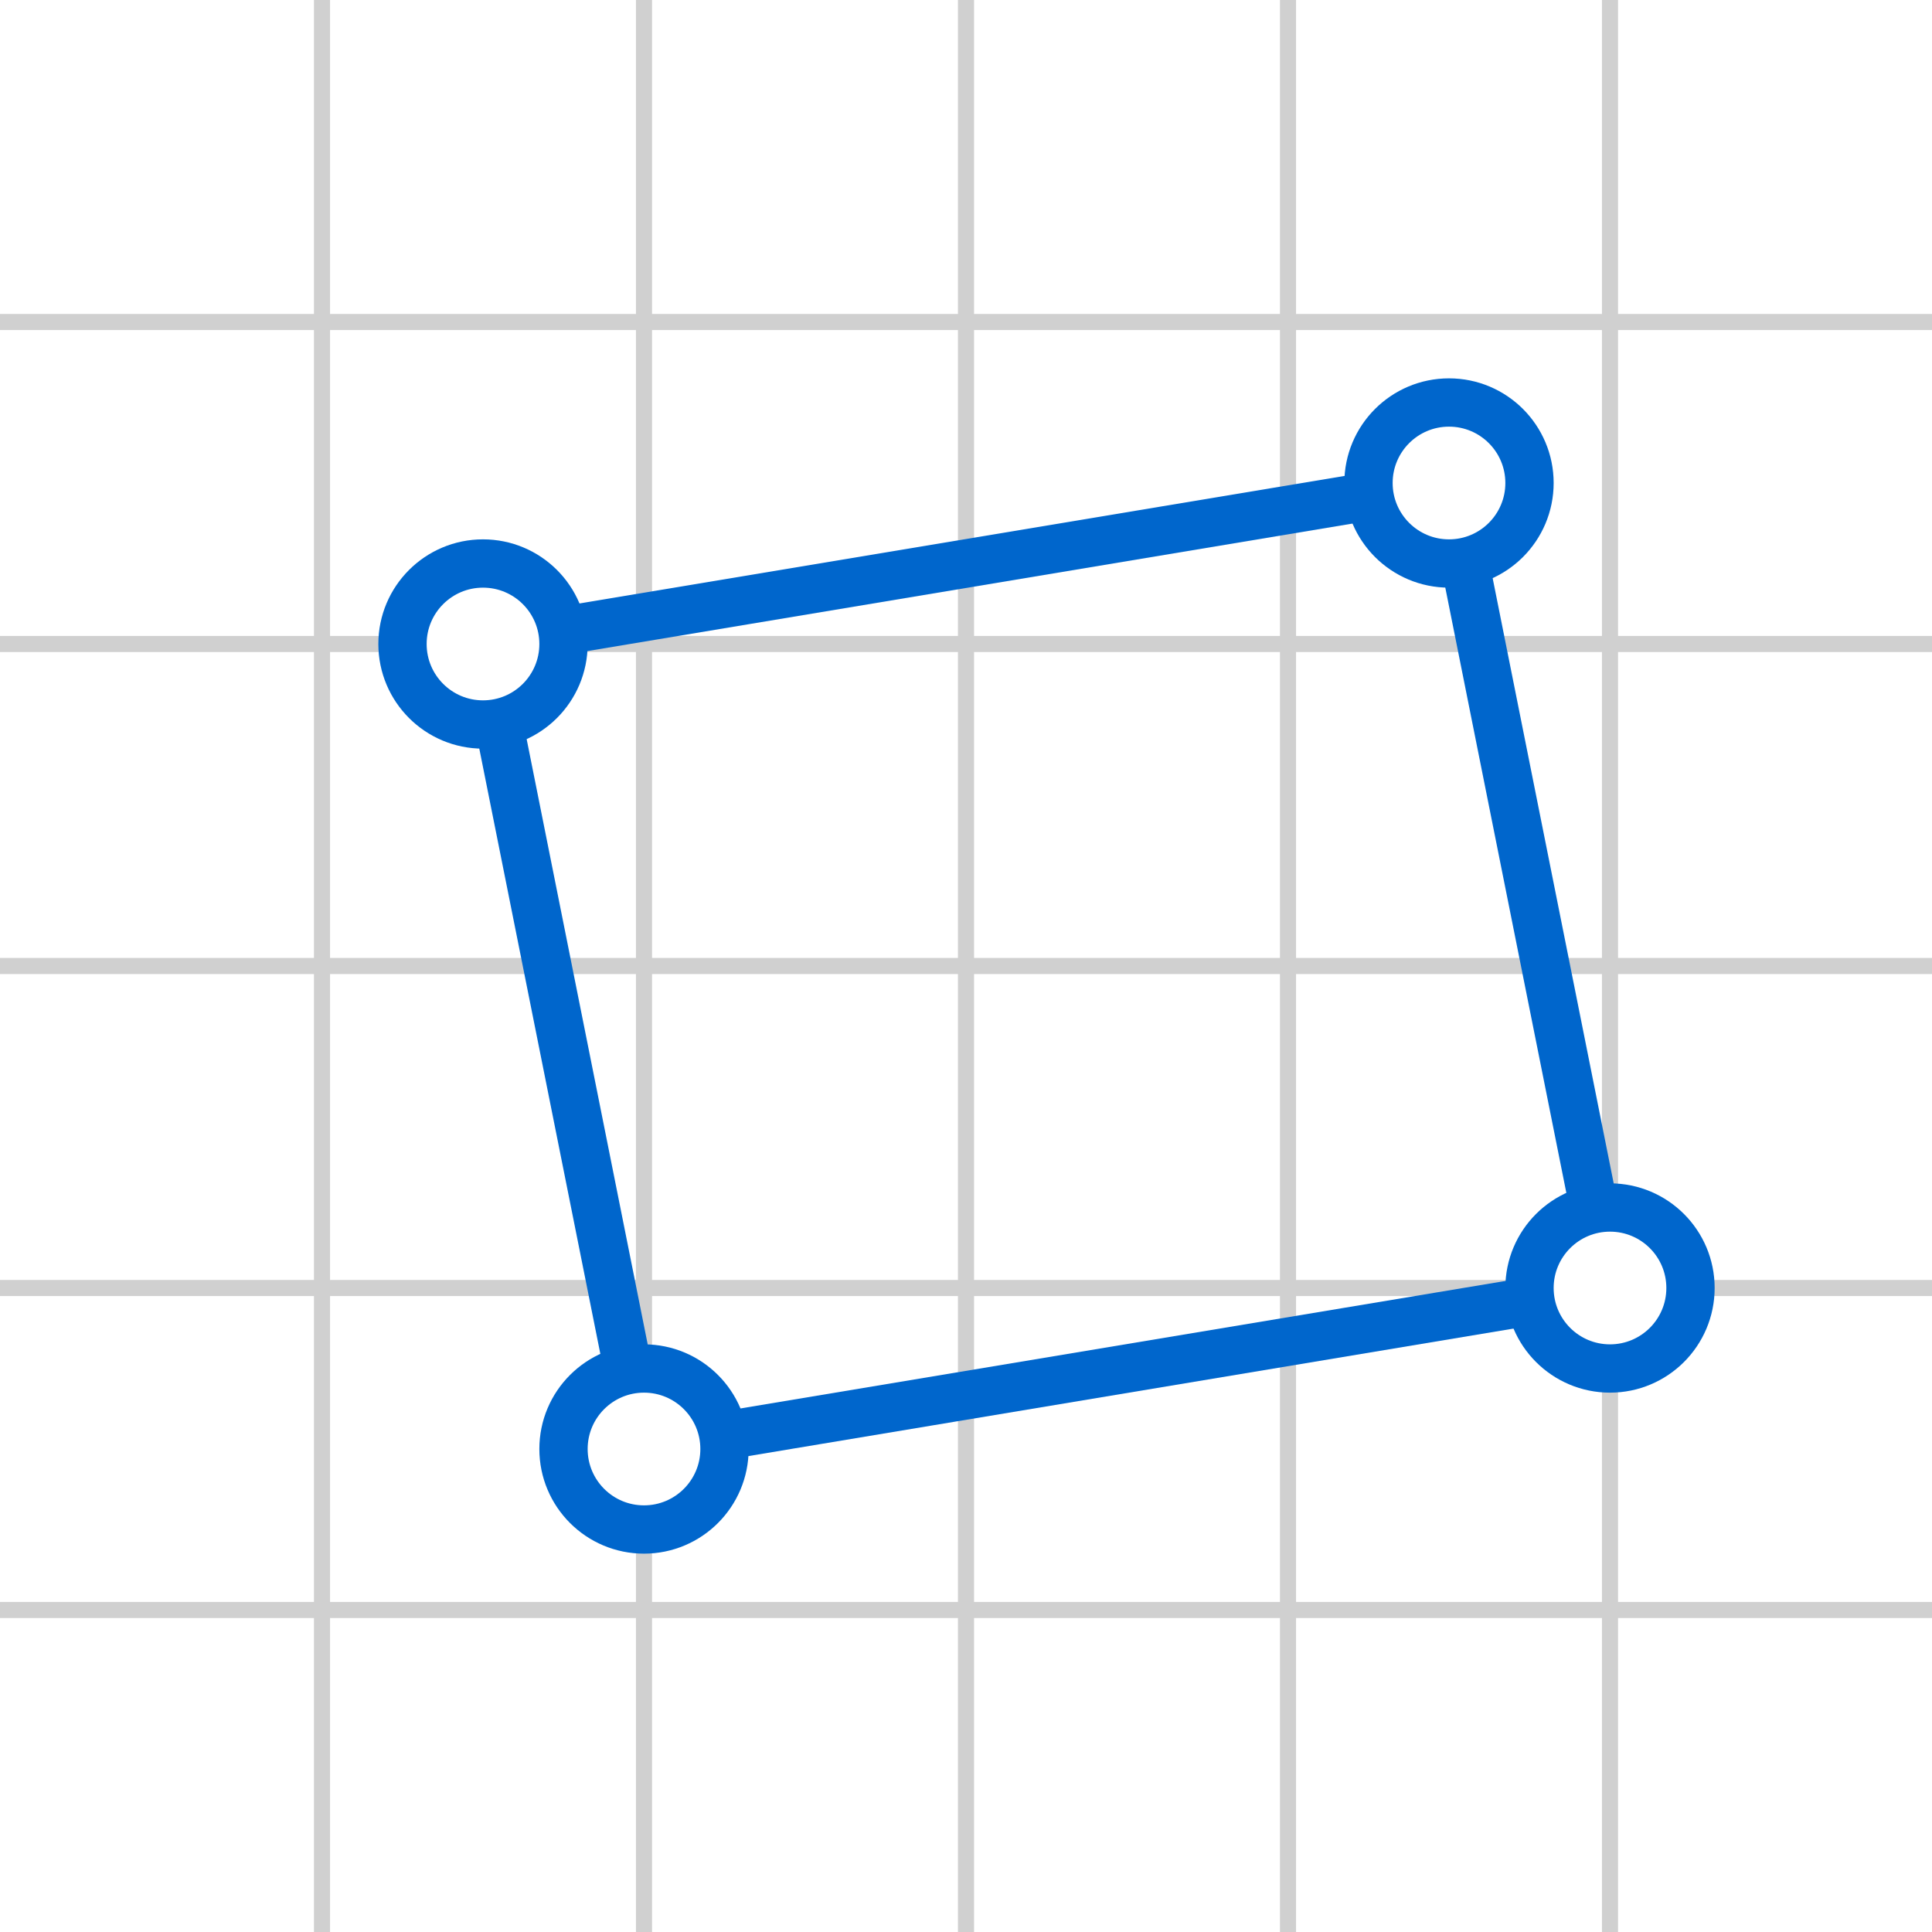
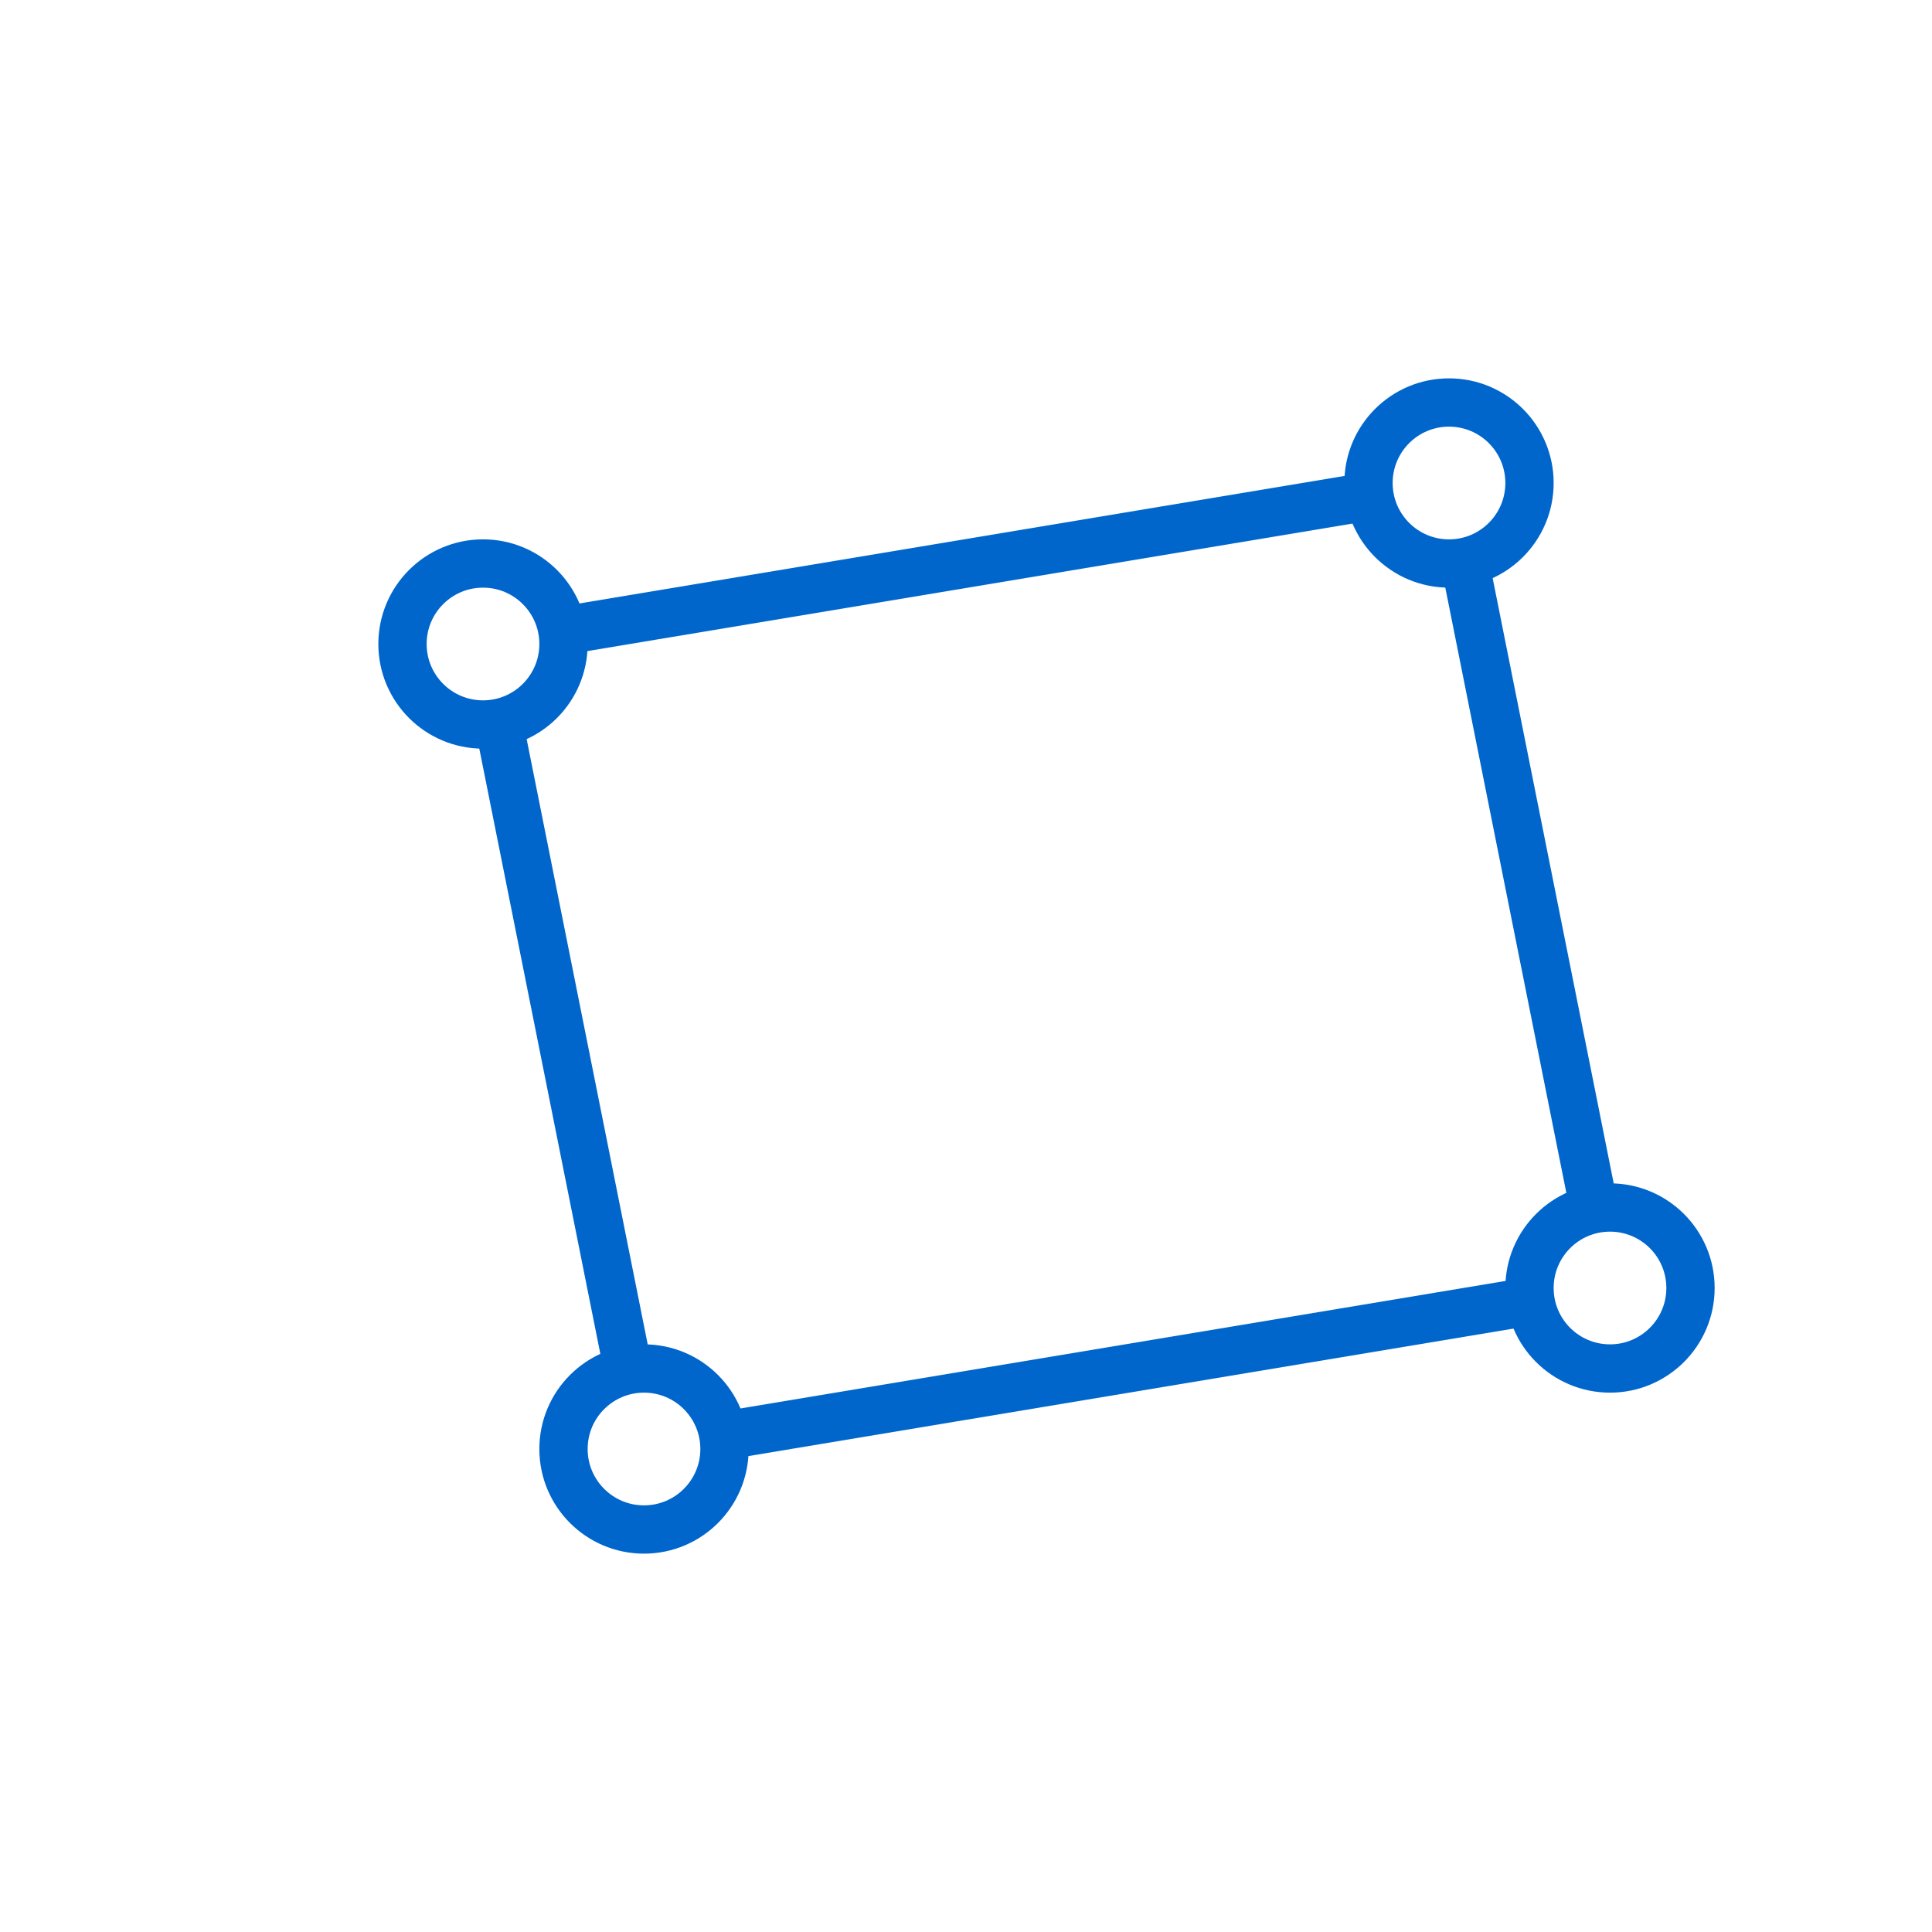
<svg xmlns="http://www.w3.org/2000/svg" width="60" height="60">
  <rect width="60" height="60" fill="#ffffff" />
-   <g stroke="#d0d0d0" stroke-width="0.5">
-     <line x1="0" y1="10" x2="60" y2="10" />
-     <line x1="0" y1="20" x2="60" y2="20" />
-     <line x1="0" y1="30" x2="60" y2="30" />
-     <line x1="0" y1="40" x2="60" y2="40" />
-     <line x1="0" y1="50" x2="60" y2="50" />
-     <line x1="10" y1="0" x2="10" y2="60" />
-     <line x1="20" y1="0" x2="20" y2="60" />
-     <line x1="30" y1="0" x2="30" y2="60" />
-     <line x1="40" y1="0" x2="40" y2="60" />
-     <line x1="50" y1="0" x2="50" y2="60" />
-   </g>
  <polygon points="15,20 45,15 50,40 20,45" fill="none" stroke="#0066cc" stroke-width="1.5" />
  <circle cx="15" cy="20" r="2.5" fill="#ffffff" stroke="#0066cc" stroke-width="1.5" />
  <circle cx="45" cy="15" r="2.5" fill="#ffffff" stroke="#0066cc" stroke-width="1.5" />
  <circle cx="50" cy="40" r="2.5" fill="#ffffff" stroke="#0066cc" stroke-width="1.5" />
  <circle cx="20" cy="45" r="2.5" fill="#ffffff" stroke="#0066cc" stroke-width="1.5" />
</svg>
